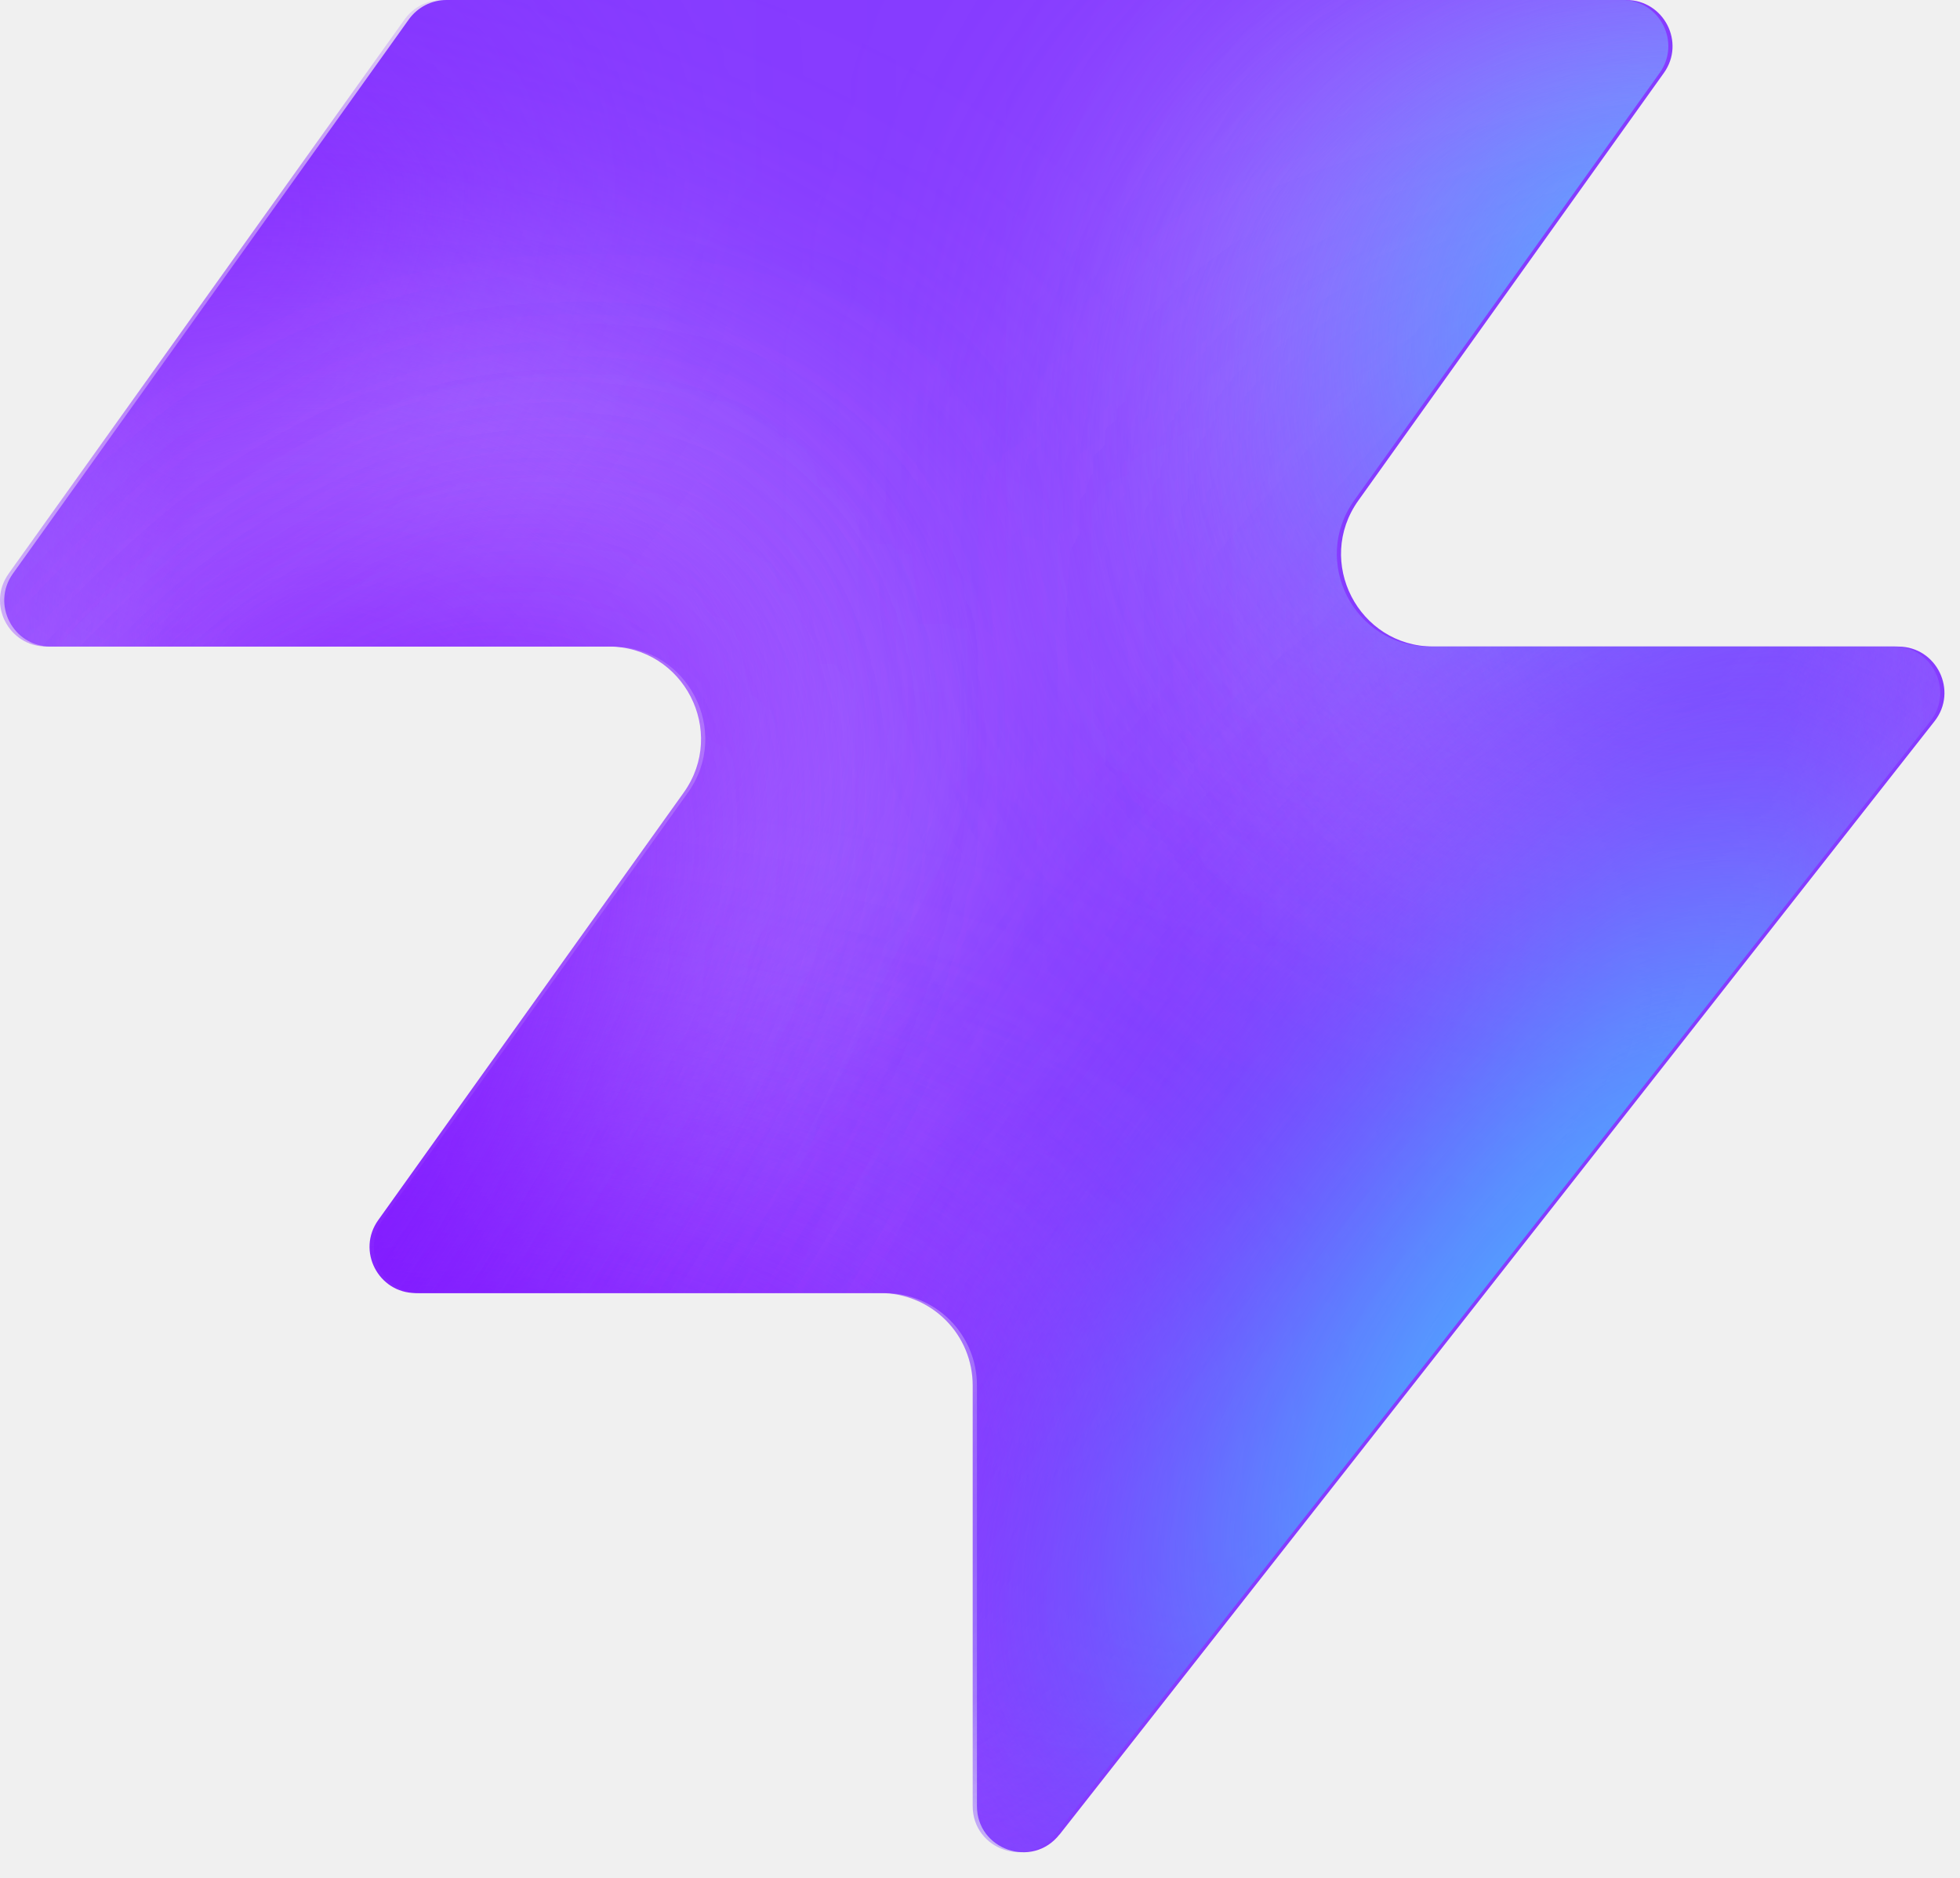
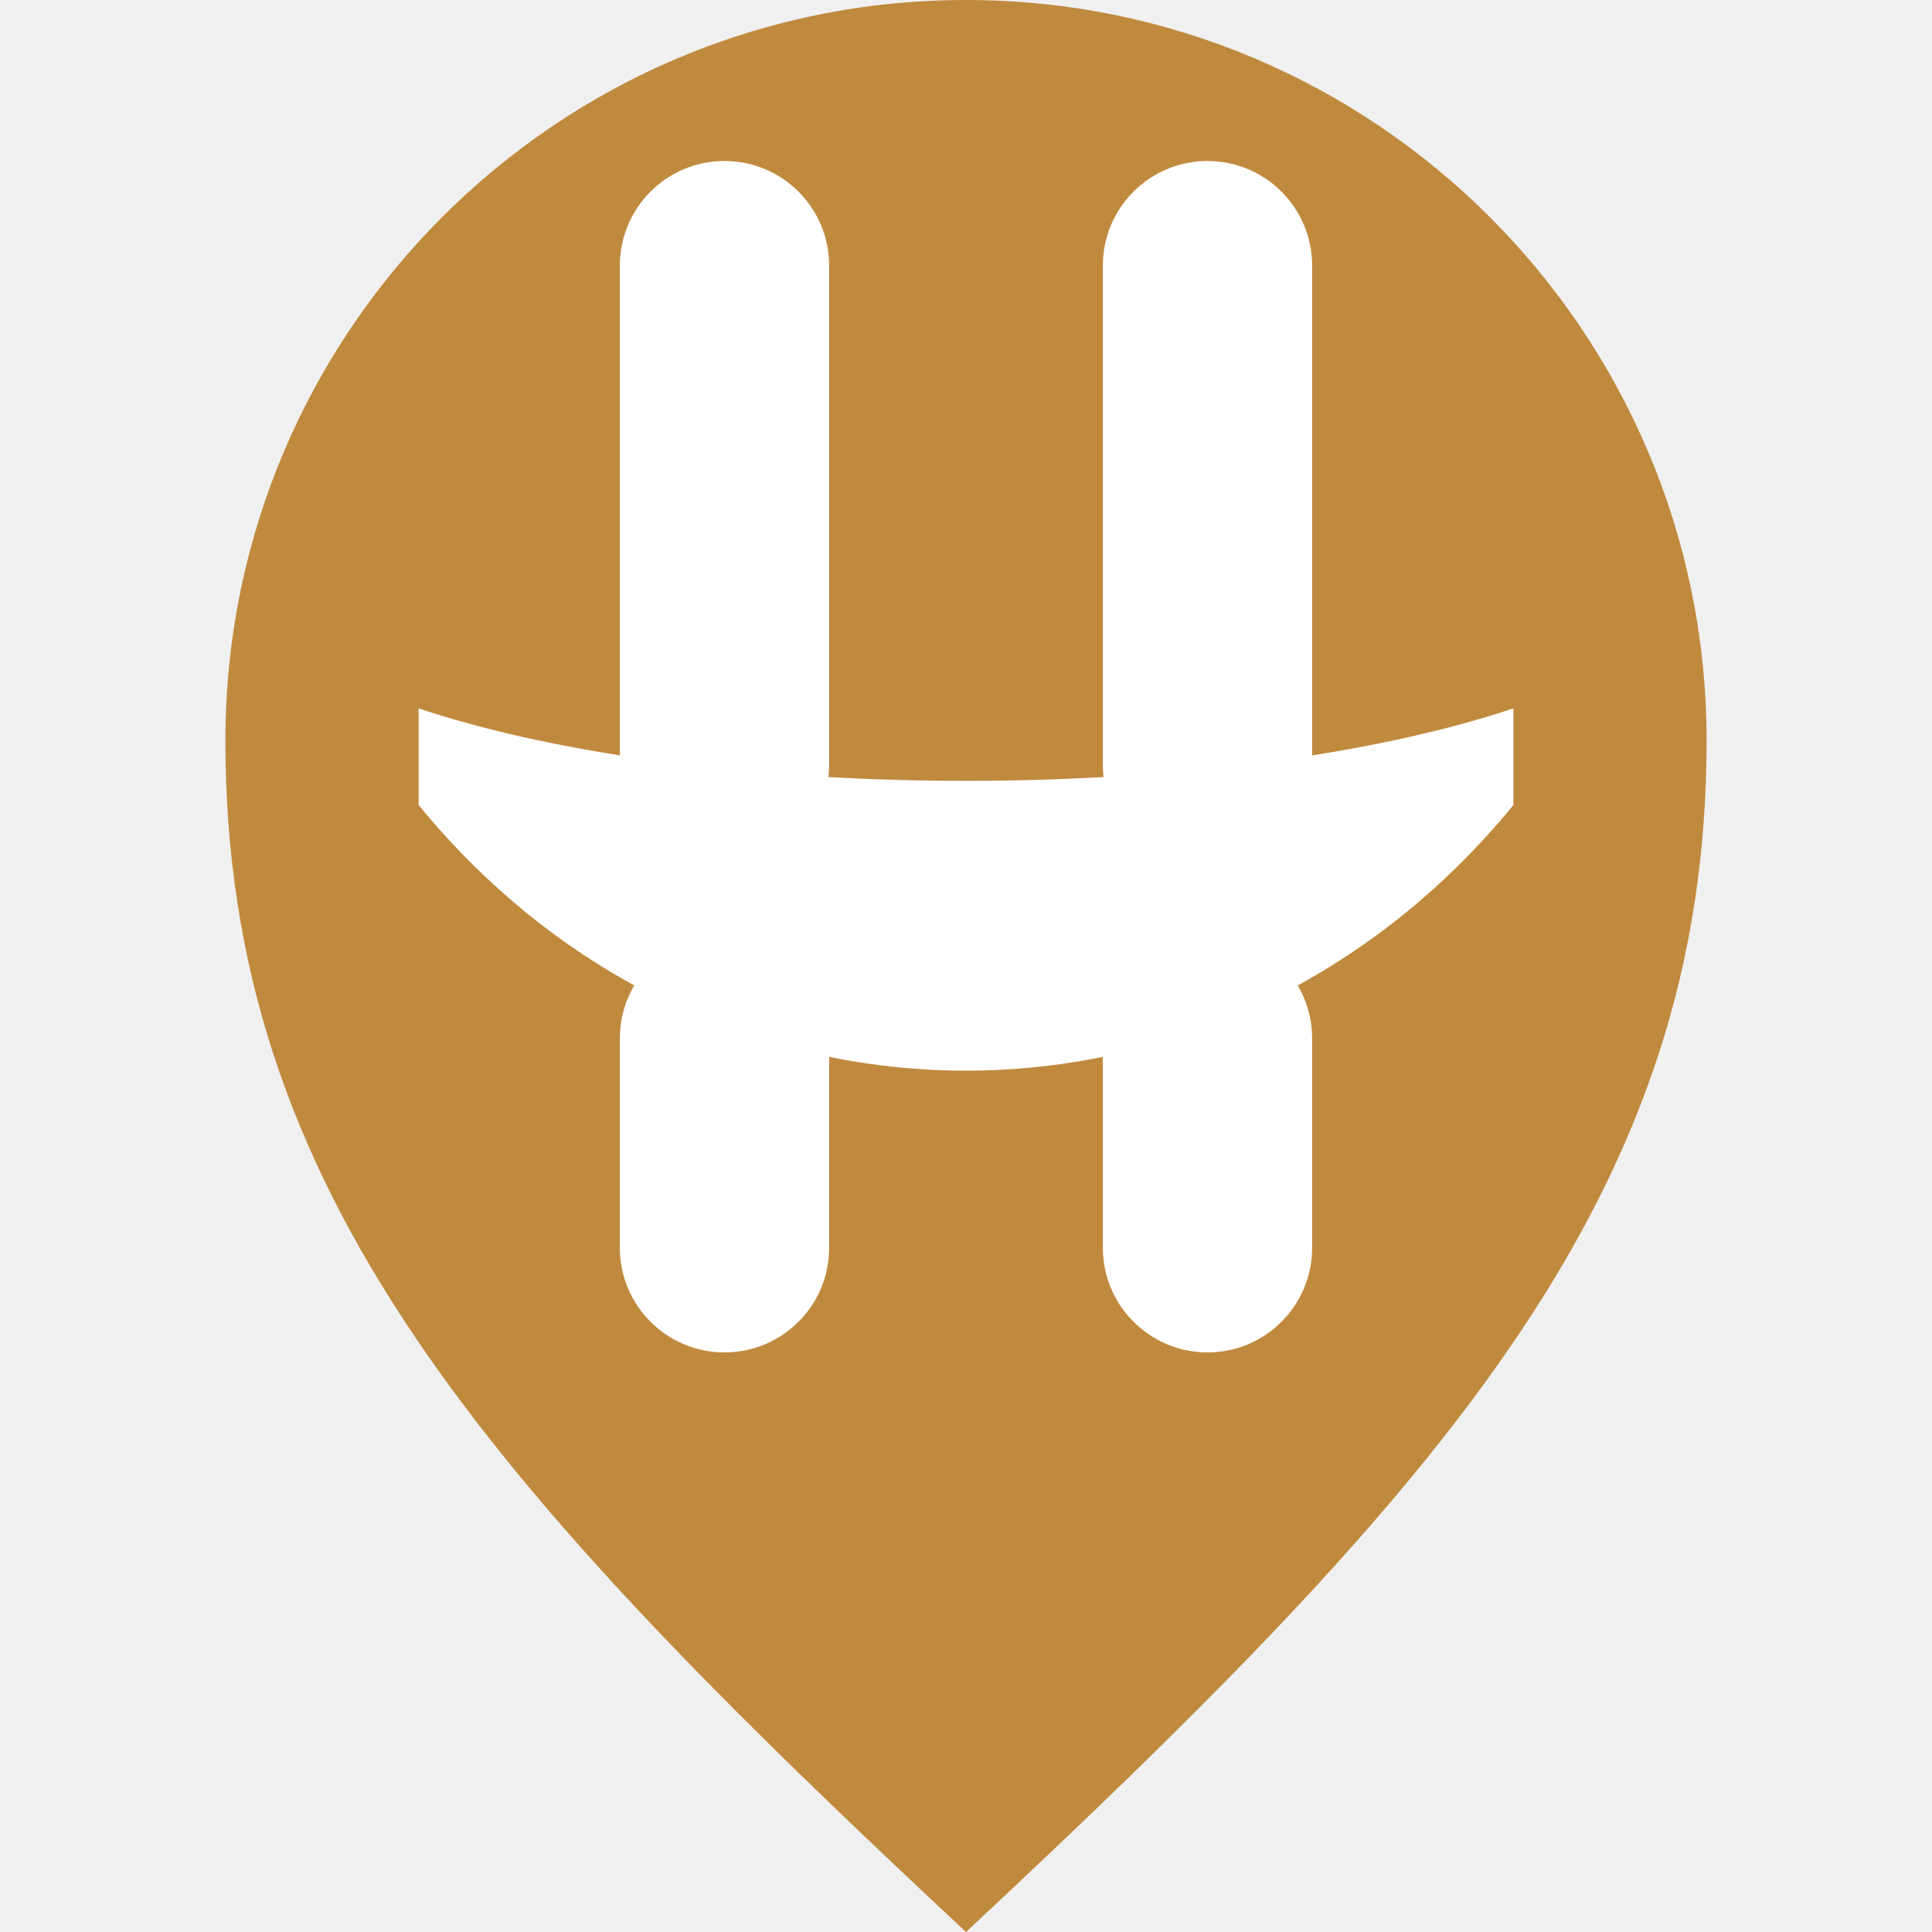
- <svg xmlns="http://www.w3.org/2000/svg" width="48" height="46" fill="none" viewBox="0 0 48 46">
-   <path fill="#863bff" d="M25.946 44.938c-.664.845-2.021.375-2.021-.698V33.937a2.26 2.26 0 0 0-2.262-2.262H10.287c-.92 0-1.456-1.04-.92-1.788l7.48-10.471c1.07-1.497 0-3.578-1.842-3.578H1.237c-.92 0-1.456-1.04-.92-1.788L10.013.474c.214-.297.556-.474.92-.474h28.894c.92 0 1.456 1.04.92 1.788l-7.48 10.471c-1.07 1.498 0 3.579 1.842 3.579h11.377c.943 0 1.473 1.088.89 1.83L25.947 44.94z" style="fill:#863bff;fill:color(display-p3 .525 .23 1);fill-opacity:1" />
-   <mask id="a" width="48" height="46" x="0" y="0" maskUnits="userSpaceOnUse" style="mask-type:alpha">
-     <path fill="#000" d="M25.842 44.938c-.664.844-2.021.375-2.021-.698V33.937a2.26 2.26 0 0 0-2.262-2.262H10.183c-.92 0-1.456-1.04-.92-1.788l7.48-10.471c1.07-1.498 0-3.579-1.842-3.579H1.133c-.92 0-1.456-1.04-.92-1.787L9.91.473c.214-.297.556-.474.92-.474h28.894c.92 0 1.456 1.04.92 1.788l-7.48 10.471c-1.07 1.498 0 3.578 1.842 3.578h11.377c.943 0 1.473 1.088.89 1.832L25.843 44.94z" style="fill:#000;fill-opacity:1" />
-   </mask>
-   <g mask="url(#a)">
-     <g filter="url(#b)">
-       <ellipse cx="5.508" cy="14.704" fill="#ede6ff" rx="5.508" ry="14.704" style="fill:#ede6ff;fill:color(display-p3 .927 .903 1);fill-opacity:1" transform="matrix(.00324 1 1 -.00324 -4.47 31.516)" />
-     </g>
-     <g filter="url(#c)">
-       <ellipse cx="10.399" cy="29.851" fill="#ede6ff" rx="10.399" ry="29.851" style="fill:#ede6ff;fill:color(display-p3 .927 .903 1);fill-opacity:1" transform="matrix(.00324 1 1 -.00324 -39.328 7.883)" />
-     </g>
-     <g filter="url(#d)">
-       <ellipse cx="5.508" cy="30.487" fill="#7e14ff" rx="5.508" ry="30.487" style="fill:#7e14ff;fill:color(display-p3 .492 .077 1);fill-opacity:1" transform="rotate(89.814 -25.913 -14.639)scale(1 -1)" />
-     </g>
-     <g filter="url(#e)">
-       <ellipse cx="5.508" cy="30.599" fill="#7e14ff" rx="5.508" ry="30.599" style="fill:#7e14ff;fill:color(display-p3 .492 .077 1);fill-opacity:1" transform="rotate(89.814 -32.644 -3.334)scale(1 -1)" />
-     </g>
-     <g filter="url(#f)">
-       <ellipse cx="5.508" cy="30.599" fill="#7e14ff" rx="5.508" ry="30.599" style="fill:#7e14ff;fill:color(display-p3 .492 .077 1);fill-opacity:1" transform="matrix(.00324 1 1 -.00324 -34.34 30.47)" />
-     </g>
-     <g filter="url(#g)">
-       <ellipse cx="14.072" cy="22.078" fill="#ede6ff" rx="14.072" ry="22.078" style="fill:#ede6ff;fill:color(display-p3 .927 .903 1);fill-opacity:1" transform="rotate(93.35 24.506 48.493)scale(-1 1)" />
-     </g>
-     <g filter="url(#h)">
-       <ellipse cx="3.47" cy="21.501" fill="#7e14ff" rx="3.47" ry="21.501" style="fill:#7e14ff;fill:color(display-p3 .492 .077 1);fill-opacity:1" transform="rotate(89.009 28.708 47.59)scale(-1 1)" />
-     </g>
-     <g filter="url(#i)">
-       <ellipse cx="3.47" cy="21.501" fill="#7e14ff" rx="3.47" ry="21.501" style="fill:#7e14ff;fill:color(display-p3 .492 .077 1);fill-opacity:1" transform="rotate(89.009 28.708 47.59)scale(-1 1)" />
-     </g>
-     <g filter="url(#j)">
-       <ellipse cx=".387" cy="8.972" fill="#7e14ff" rx="4.407" ry="29.108" style="fill:#7e14ff;fill:color(display-p3 .492 .077 1);fill-opacity:1" transform="rotate(39.51 .387 8.972)" />
-     </g>
-     <g filter="url(#k)">
-       <ellipse cx="47.523" cy="-6.092" fill="#7e14ff" rx="4.407" ry="29.108" style="fill:#7e14ff;fill:color(display-p3 .492 .077 1);fill-opacity:1" transform="rotate(37.892 47.523 -6.092)" />
-     </g>
-     <g filter="url(#l)">
-       <ellipse cx="41.412" cy="6.333" fill="#47bfff" rx="5.971" ry="9.665" style="fill:#47bfff;fill:color(display-p3 .28 .748 1);fill-opacity:1" transform="rotate(37.892 41.412 6.333)" />
-     </g>
-     <g filter="url(#m)">
-       <ellipse cx="-1.879" cy="38.332" fill="#7e14ff" rx="4.407" ry="29.108" style="fill:#7e14ff;fill:color(display-p3 .492 .077 1);fill-opacity:1" transform="rotate(37.892 -1.88 38.332)" />
-     </g>
-     <g filter="url(#n)">
-       <ellipse cx="-1.879" cy="38.332" fill="#7e14ff" rx="4.407" ry="29.108" style="fill:#7e14ff;fill:color(display-p3 .492 .077 1);fill-opacity:1" transform="rotate(37.892 -1.88 38.332)" />
-     </g>
-     <g filter="url(#o)">
-       <ellipse cx="35.651" cy="29.907" fill="#7e14ff" rx="4.407" ry="29.108" style="fill:#7e14ff;fill:color(display-p3 .492 .077 1);fill-opacity:1" transform="rotate(37.892 35.651 29.907)" />
-     </g>
-     <g filter="url(#p)">
-       <ellipse cx="38.418" cy="32.4" fill="#47bfff" rx="5.971" ry="15.297" style="fill:#47bfff;fill:color(display-p3 .28 .748 1);fill-opacity:1" transform="rotate(37.892 38.418 32.4)" />
-     </g>
+ <svg xmlns="http://www.w3.org/2000/svg" viewBox="0 0 120 120" width="120" height="120" role="img" aria-label="Hidden Gyeongbuk">
+   <g transform="translate(14 0)">
+     <path d="M46 120 C16 92, 0 74, 0 46 A46 46 0 1 1 92 46 C92 74, 76 92, 46 120 Z" fill="#c08a3e" />
+     <path d="M24.5 16.5 A6.5 6.5 0 0 1 37.5 16.5 L37.5 47.5 A6.5 6.5 0 0 1 24.5 47.5 Z" fill="#FFFFFF" />
+     <path d="M54.5 16.5 A6.5 6.5 0 0 1 67.5 16.5 L67.5 47.5 A6.5 6.5 0 0 1 54.5 47.5 Z" fill="#FFFFFF" />
+     <path d="M12 44 C30 50, 62 50, 80 44 L80 50 C62 72, 30 72, 12 50 Z" fill="#FFFFFF" />
+     <path d="M24.5 64.5 A6.5 6.5 0 0 1 37.5 64.5 L37.5 77.5 A6.5 6.5 0 0 1 24.5 77.5 Z" fill="#FFFFFF" />
+     <path d="M54.5 64.5 A6.5 6.5 0 0 1 67.5 64.5 L67.5 77.5 A6.5 6.5 0 0 1 54.5 77.5 Z" fill="#FFFFFF" />
  </g>
-   <defs>
-     <filter id="b" width="60.045" height="41.654" x="-19.77" y="16.149" color-interpolation-filters="sRGB" filterUnits="userSpaceOnUse">
-       <feFlood flood-opacity="0" result="BackgroundImageFix" />
-       <feBlend in="SourceGraphic" in2="BackgroundImageFix" result="shape" />
-       <feGaussianBlur result="effect1_foregroundBlur_2002_17158" stdDeviation="7.659" />
-     </filter>
-     <filter id="c" width="90.34" height="51.437" x="-54.613" y="-7.533" color-interpolation-filters="sRGB" filterUnits="userSpaceOnUse">
-       <feFlood flood-opacity="0" result="BackgroundImageFix" />
-       <feBlend in="SourceGraphic" in2="BackgroundImageFix" result="shape" />
-       <feGaussianBlur result="effect1_foregroundBlur_2002_17158" stdDeviation="7.659" />
-     </filter>
-     <filter id="d" width="79.355" height="29.4" x="-49.64" y="2.03" color-interpolation-filters="sRGB" filterUnits="userSpaceOnUse">
-       <feFlood flood-opacity="0" result="BackgroundImageFix" />
-       <feBlend in="SourceGraphic" in2="BackgroundImageFix" result="shape" />
-       <feGaussianBlur result="effect1_foregroundBlur_2002_17158" stdDeviation="4.596" />
-     </filter>
-     <filter id="e" width="79.579" height="29.4" x="-45.045" y="20.029" color-interpolation-filters="sRGB" filterUnits="userSpaceOnUse">
-       <feFlood flood-opacity="0" result="BackgroundImageFix" />
-       <feBlend in="SourceGraphic" in2="BackgroundImageFix" result="shape" />
-       <feGaussianBlur result="effect1_foregroundBlur_2002_17158" stdDeviation="4.596" />
-     </filter>
-     <filter id="f" width="79.579" height="29.4" x="-43.513" y="21.178" color-interpolation-filters="sRGB" filterUnits="userSpaceOnUse">
-       <feFlood flood-opacity="0" result="BackgroundImageFix" />
-       <feBlend in="SourceGraphic" in2="BackgroundImageFix" result="shape" />
-       <feGaussianBlur result="effect1_foregroundBlur_2002_17158" stdDeviation="4.596" />
-     </filter>
-     <filter id="g" width="74.749" height="58.852" x="15.756" y="-17.901" color-interpolation-filters="sRGB" filterUnits="userSpaceOnUse">
-       <feFlood flood-opacity="0" result="BackgroundImageFix" />
-       <feBlend in="SourceGraphic" in2="BackgroundImageFix" result="shape" />
-       <feGaussianBlur result="effect1_foregroundBlur_2002_17158" stdDeviation="7.659" />
-     </filter>
-     <filter id="h" width="61.377" height="25.362" x="23.548" y="2.284" color-interpolation-filters="sRGB" filterUnits="userSpaceOnUse">
-       <feFlood flood-opacity="0" result="BackgroundImageFix" />
-       <feBlend in="SourceGraphic" in2="BackgroundImageFix" result="shape" />
-       <feGaussianBlur result="effect1_foregroundBlur_2002_17158" stdDeviation="4.596" />
-     </filter>
-     <filter id="i" width="61.377" height="25.362" x="23.548" y="2.284" color-interpolation-filters="sRGB" filterUnits="userSpaceOnUse">
-       <feFlood flood-opacity="0" result="BackgroundImageFix" />
-       <feBlend in="SourceGraphic" in2="BackgroundImageFix" result="shape" />
-       <feGaussianBlur result="effect1_foregroundBlur_2002_17158" stdDeviation="4.596" />
-     </filter>
-     <filter id="j" width="56.045" height="63.649" x="-27.636" y="-22.853" color-interpolation-filters="sRGB" filterUnits="userSpaceOnUse">
-       <feFlood flood-opacity="0" result="BackgroundImageFix" />
-       <feBlend in="SourceGraphic" in2="BackgroundImageFix" result="shape" />
-       <feGaussianBlur result="effect1_foregroundBlur_2002_17158" stdDeviation="4.596" />
-     </filter>
-     <filter id="k" width="54.814" height="64.646" x="20.116" y="-38.415" color-interpolation-filters="sRGB" filterUnits="userSpaceOnUse">
-       <feFlood flood-opacity="0" result="BackgroundImageFix" />
-       <feBlend in="SourceGraphic" in2="BackgroundImageFix" result="shape" />
-       <feGaussianBlur result="effect1_foregroundBlur_2002_17158" stdDeviation="4.596" />
-     </filter>
-     <filter id="l" width="33.541" height="35.313" x="24.641" y="-11.323" color-interpolation-filters="sRGB" filterUnits="userSpaceOnUse">
-       <feFlood flood-opacity="0" result="BackgroundImageFix" />
-       <feBlend in="SourceGraphic" in2="BackgroundImageFix" result="shape" />
-       <feGaussianBlur result="effect1_foregroundBlur_2002_17158" stdDeviation="4.596" />
-     </filter>
-     <filter id="m" width="54.814" height="64.646" x="-29.286" y="6.009" color-interpolation-filters="sRGB" filterUnits="userSpaceOnUse">
-       <feFlood flood-opacity="0" result="BackgroundImageFix" />
-       <feBlend in="SourceGraphic" in2="BackgroundImageFix" result="shape" />
-       <feGaussianBlur result="effect1_foregroundBlur_2002_17158" stdDeviation="4.596" />
-     </filter>
-     <filter id="n" width="54.814" height="64.646" x="-29.286" y="6.009" color-interpolation-filters="sRGB" filterUnits="userSpaceOnUse">
-       <feFlood flood-opacity="0" result="BackgroundImageFix" />
-       <feBlend in="SourceGraphic" in2="BackgroundImageFix" result="shape" />
-       <feGaussianBlur result="effect1_foregroundBlur_2002_17158" stdDeviation="4.596" />
-     </filter>
-     <filter id="o" width="54.814" height="64.646" x="8.244" y="-2.416" color-interpolation-filters="sRGB" filterUnits="userSpaceOnUse">
-       <feFlood flood-opacity="0" result="BackgroundImageFix" />
-       <feBlend in="SourceGraphic" in2="BackgroundImageFix" result="shape" />
-       <feGaussianBlur result="effect1_foregroundBlur_2002_17158" stdDeviation="4.596" />
-     </filter>
-     <filter id="p" width="39.409" height="43.623" x="18.713" y="10.588" color-interpolation-filters="sRGB" filterUnits="userSpaceOnUse">
-       <feFlood flood-opacity="0" result="BackgroundImageFix" />
-       <feBlend in="SourceGraphic" in2="BackgroundImageFix" result="shape" />
-       <feGaussianBlur result="effect1_foregroundBlur_2002_17158" stdDeviation="4.596" />
-     </filter>
-   </defs>
</svg>
